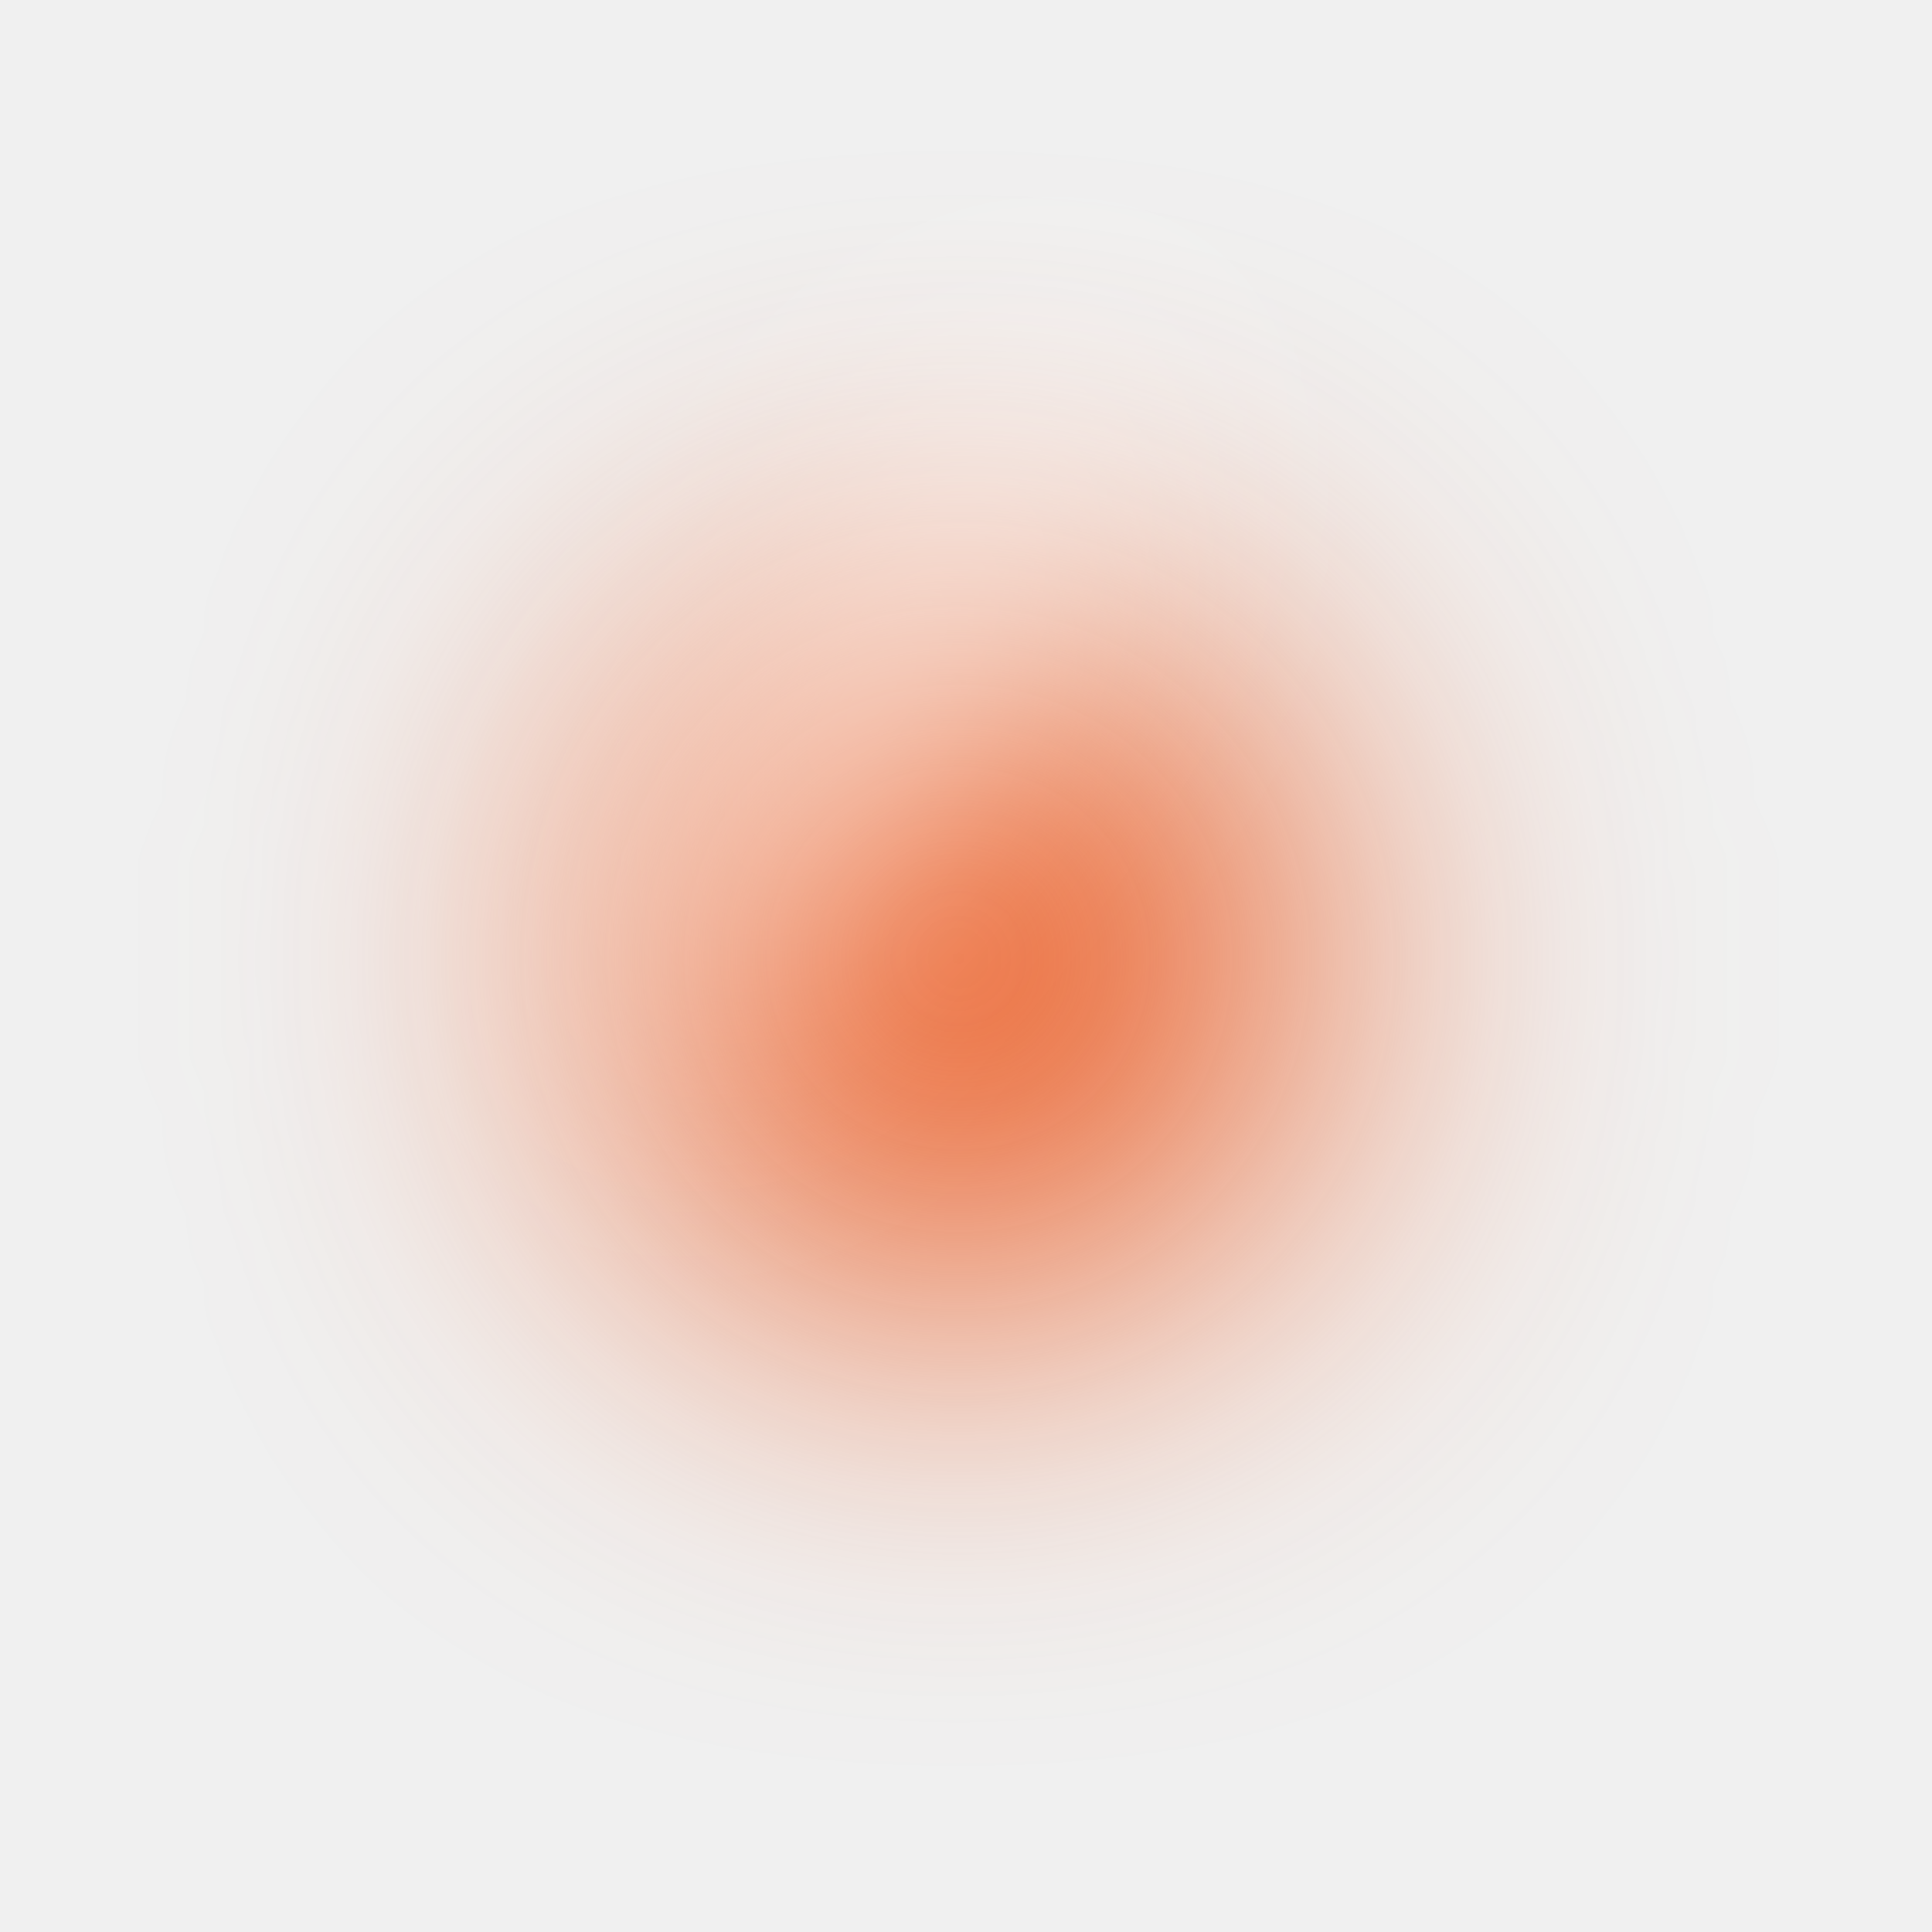
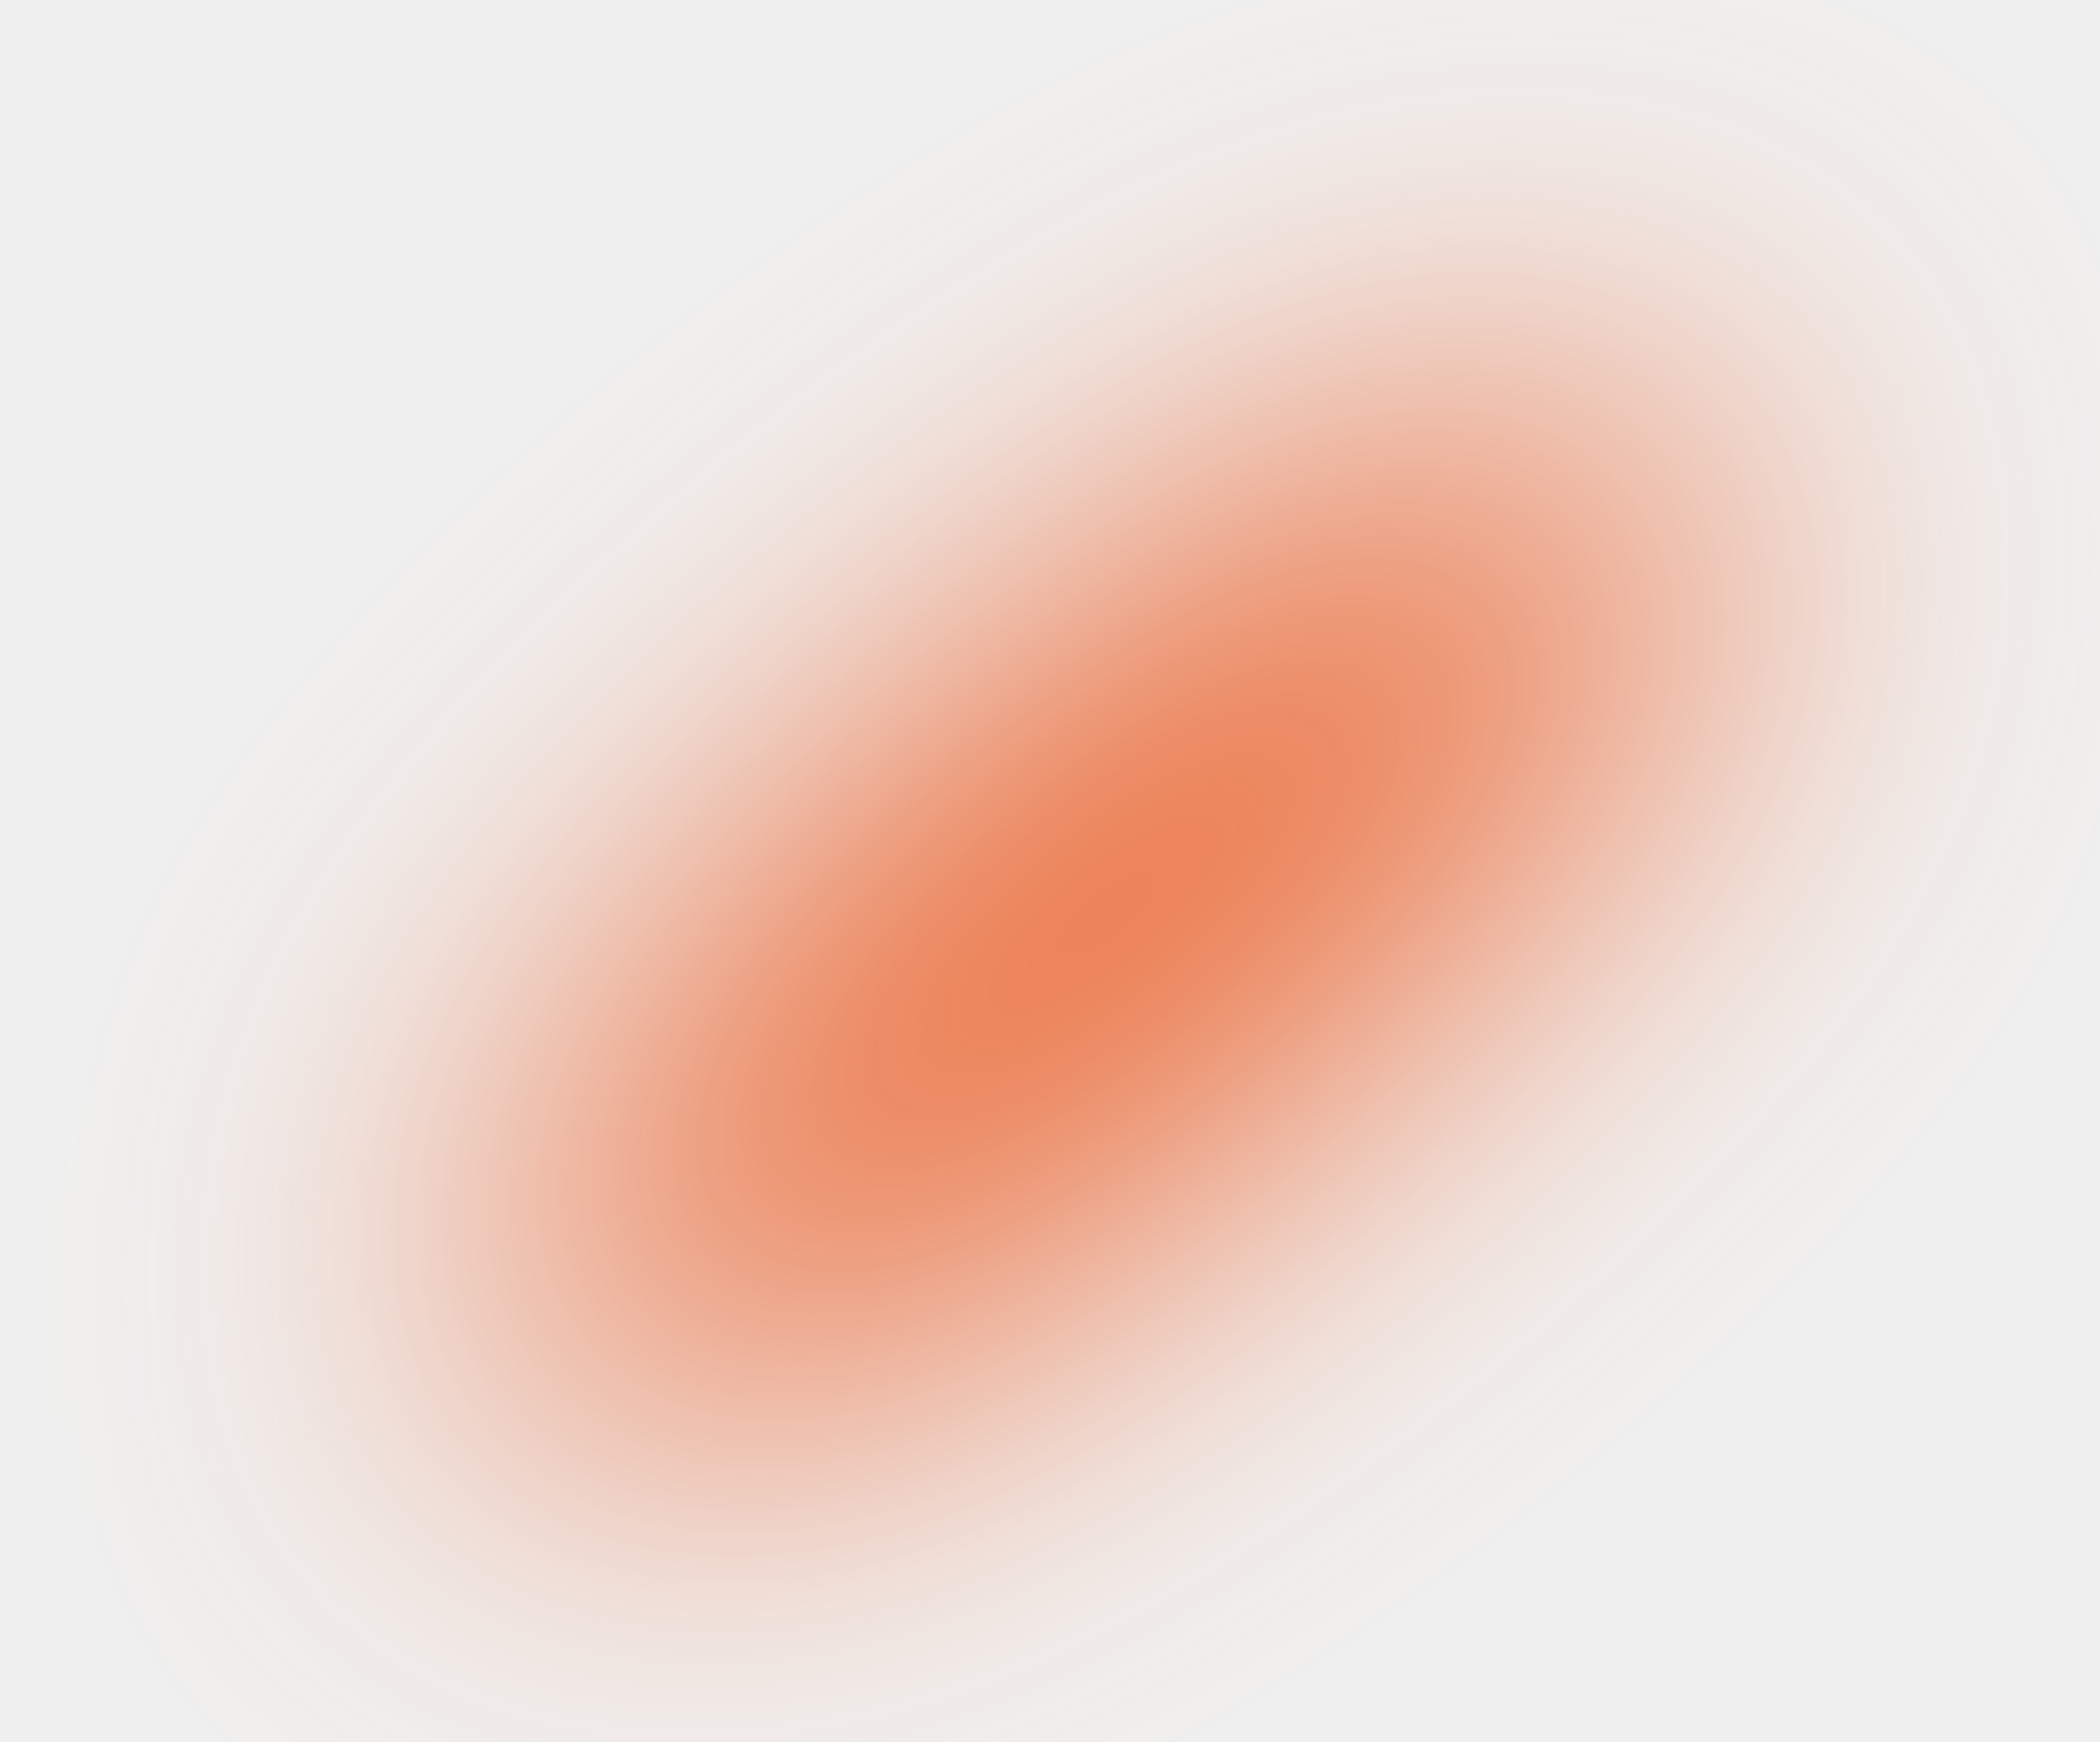
- <svg xmlns="http://www.w3.org/2000/svg" viewBox="0 0 1400 1400">
-   <g filter="url(#filter0)">
-     <circle cx="694.5" cy="694.5" r="248.5" fill="#EB5317" />
-   </g>
-   <g filter="url(#filter1)">
-     <ellipse cx="632.986" cy="502.917" rx="50.5" ry="301.837" transform="rotate(35.1295 632.986 502.917)" fill="white" />
+ <svg xmlns="http://www.w3.org/2000/svg" width="844" height="700" viewBox="0 0 844 700" fill="none">
+   <g filter="url(#filter0_f_1001_2262)">
+     <ellipse cx="444.392" cy="367.603" rx="90.534" ry="305.623" transform="rotate(51.0285 444.392 367.603)" fill="#EB5317" />
  </g>
  <defs>
-     <filter id="filter0" x="0" y="0" width="1400" height="1400" filterUnits="userSpaceOnUse" color-interpolation-filters="sRGB">
-       <feGaussianBlur stdDeviation="223" />
-     </filter>
-     <filter id="filter1" x="0" y="0" width="1400" height="1400" filterUnits="userSpaceOnUse" color-interpolation-filters="sRGB">
-       <feGaussianBlur stdDeviation="100" />
+     <filter id="filter0_f_1001_2262" x="0" y="-37.151" width="888.785" height="809.509" filterUnits="userSpaceOnUse" color-interpolation-filters="sRGB">
+       <feFlood flood-opacity="0" result="BackgroundImageFix" />
+       <feBlend mode="normal" in="SourceGraphic" in2="BackgroundImageFix" result="shape" />
+       <feGaussianBlur stdDeviation="100" result="effect1_foregroundBlur_1001_2262" />
    </filter>
  </defs>
</svg>
